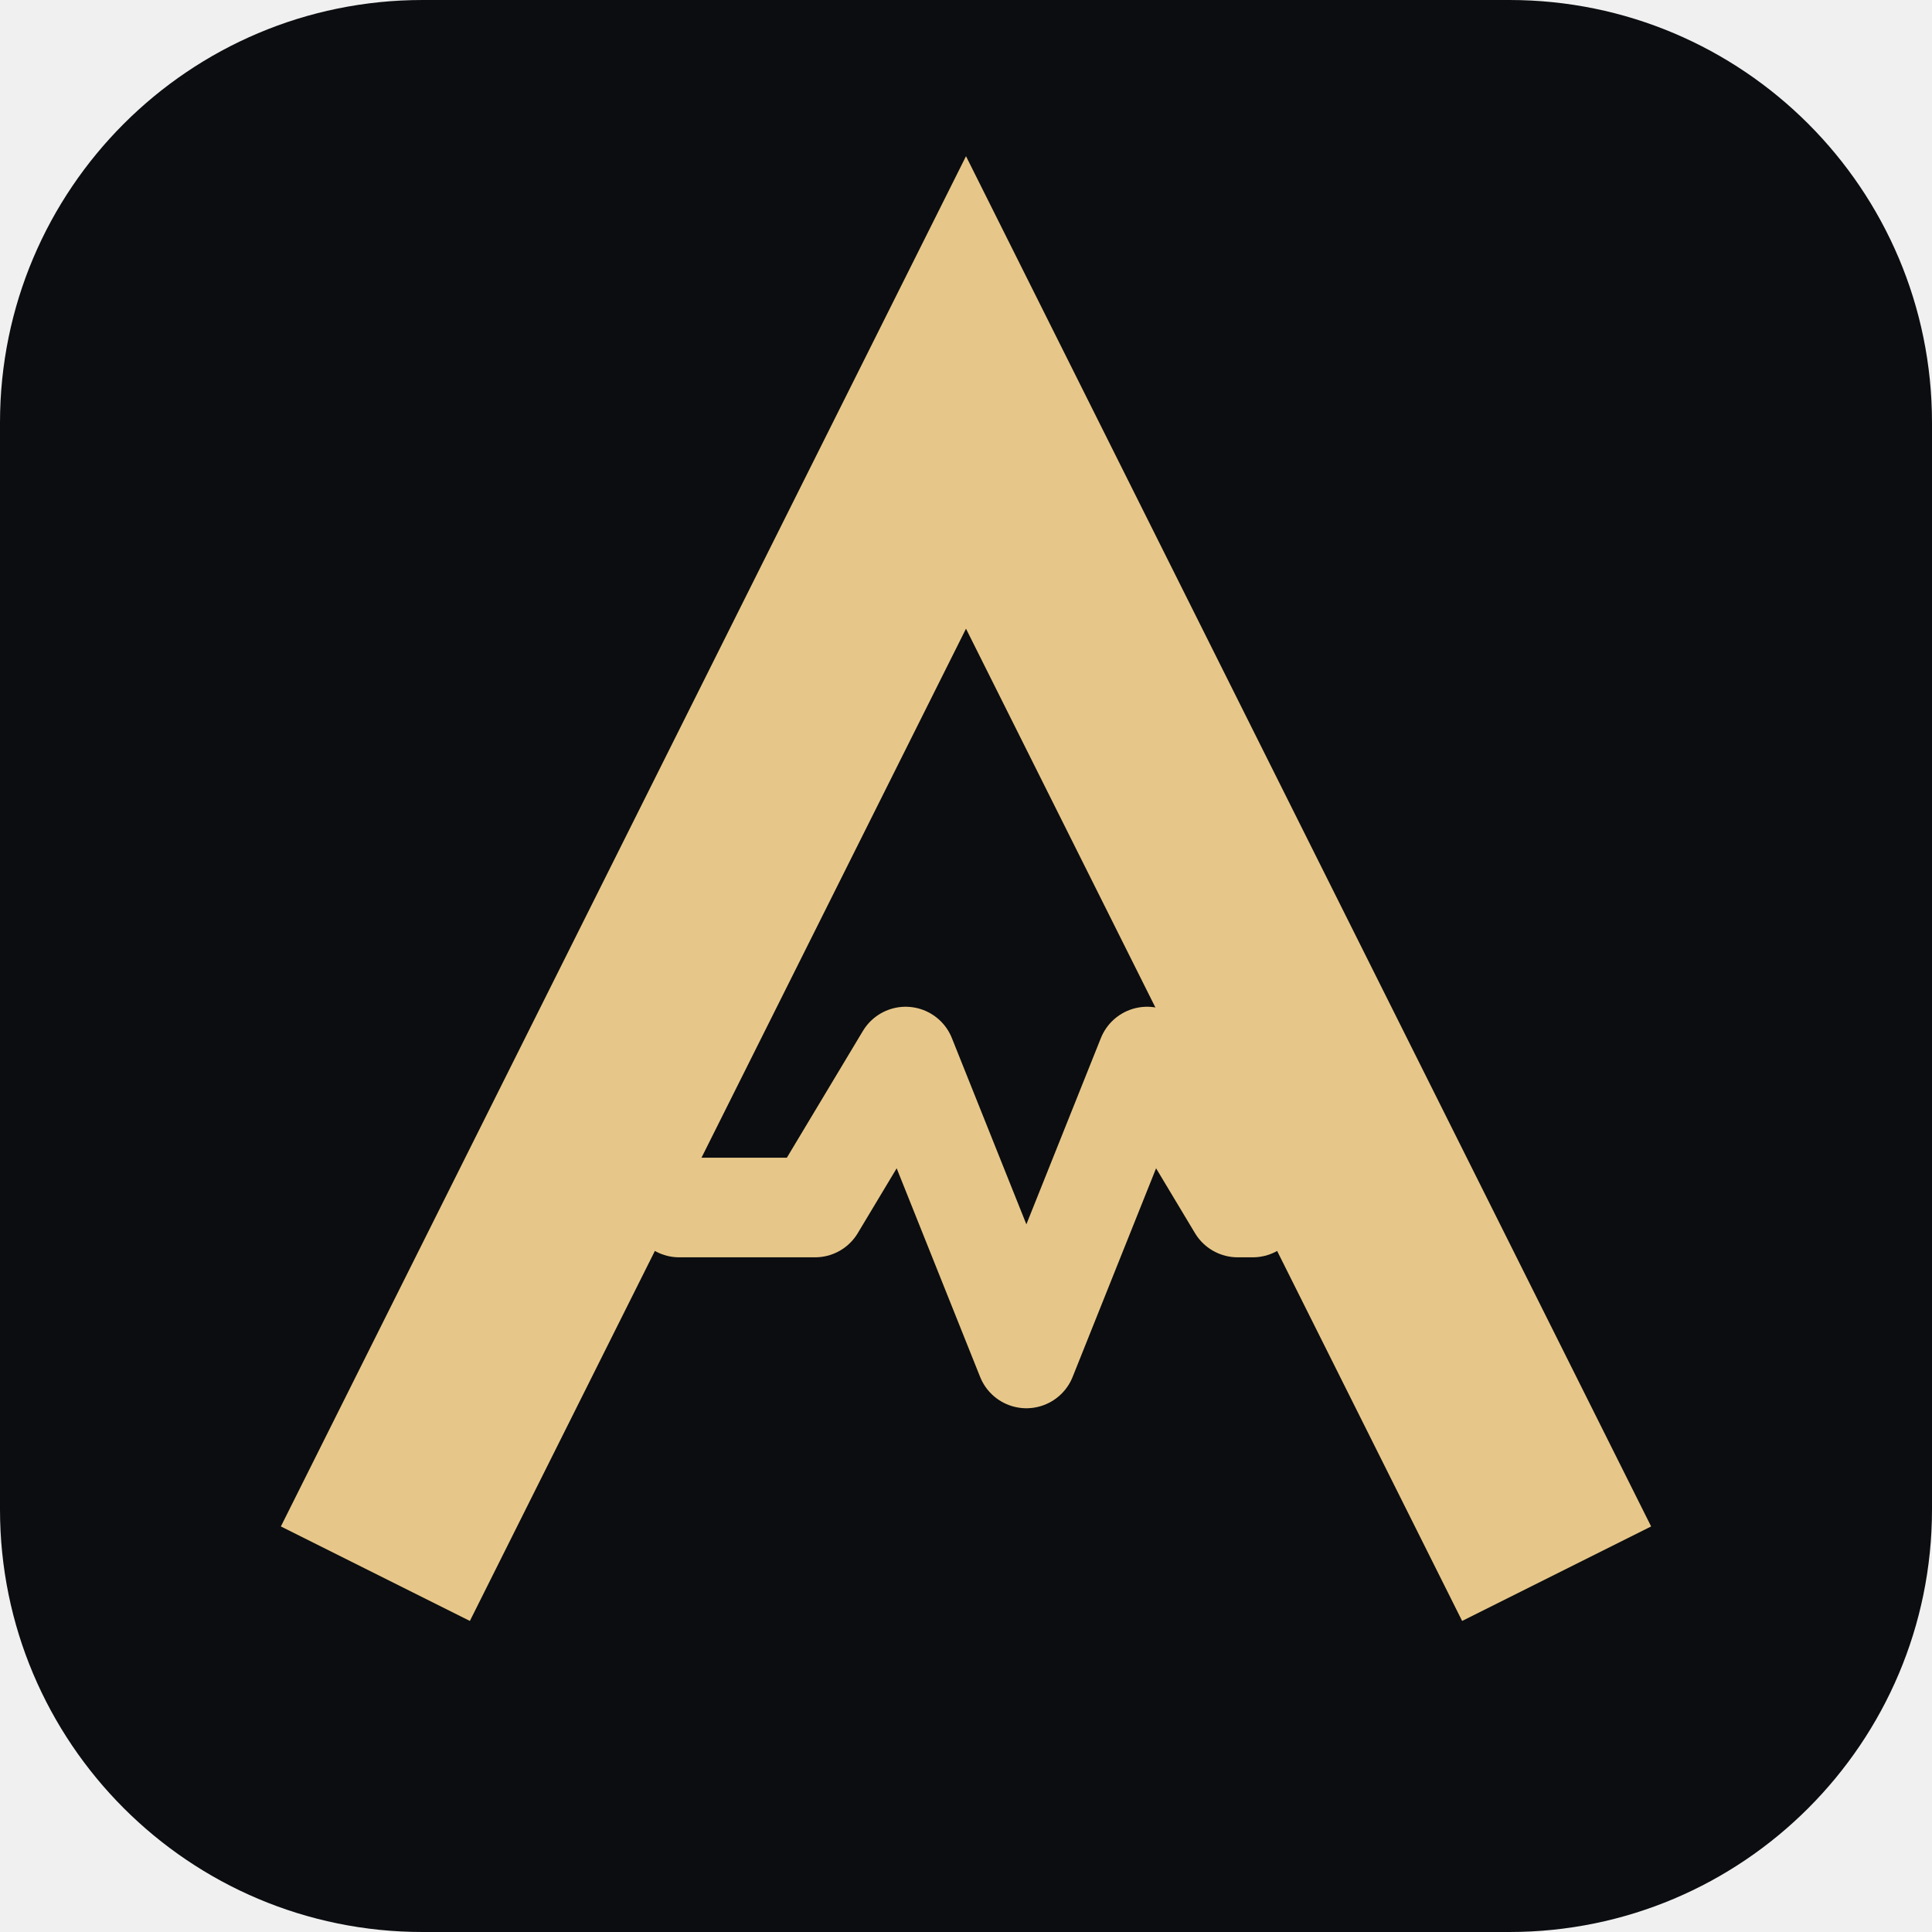
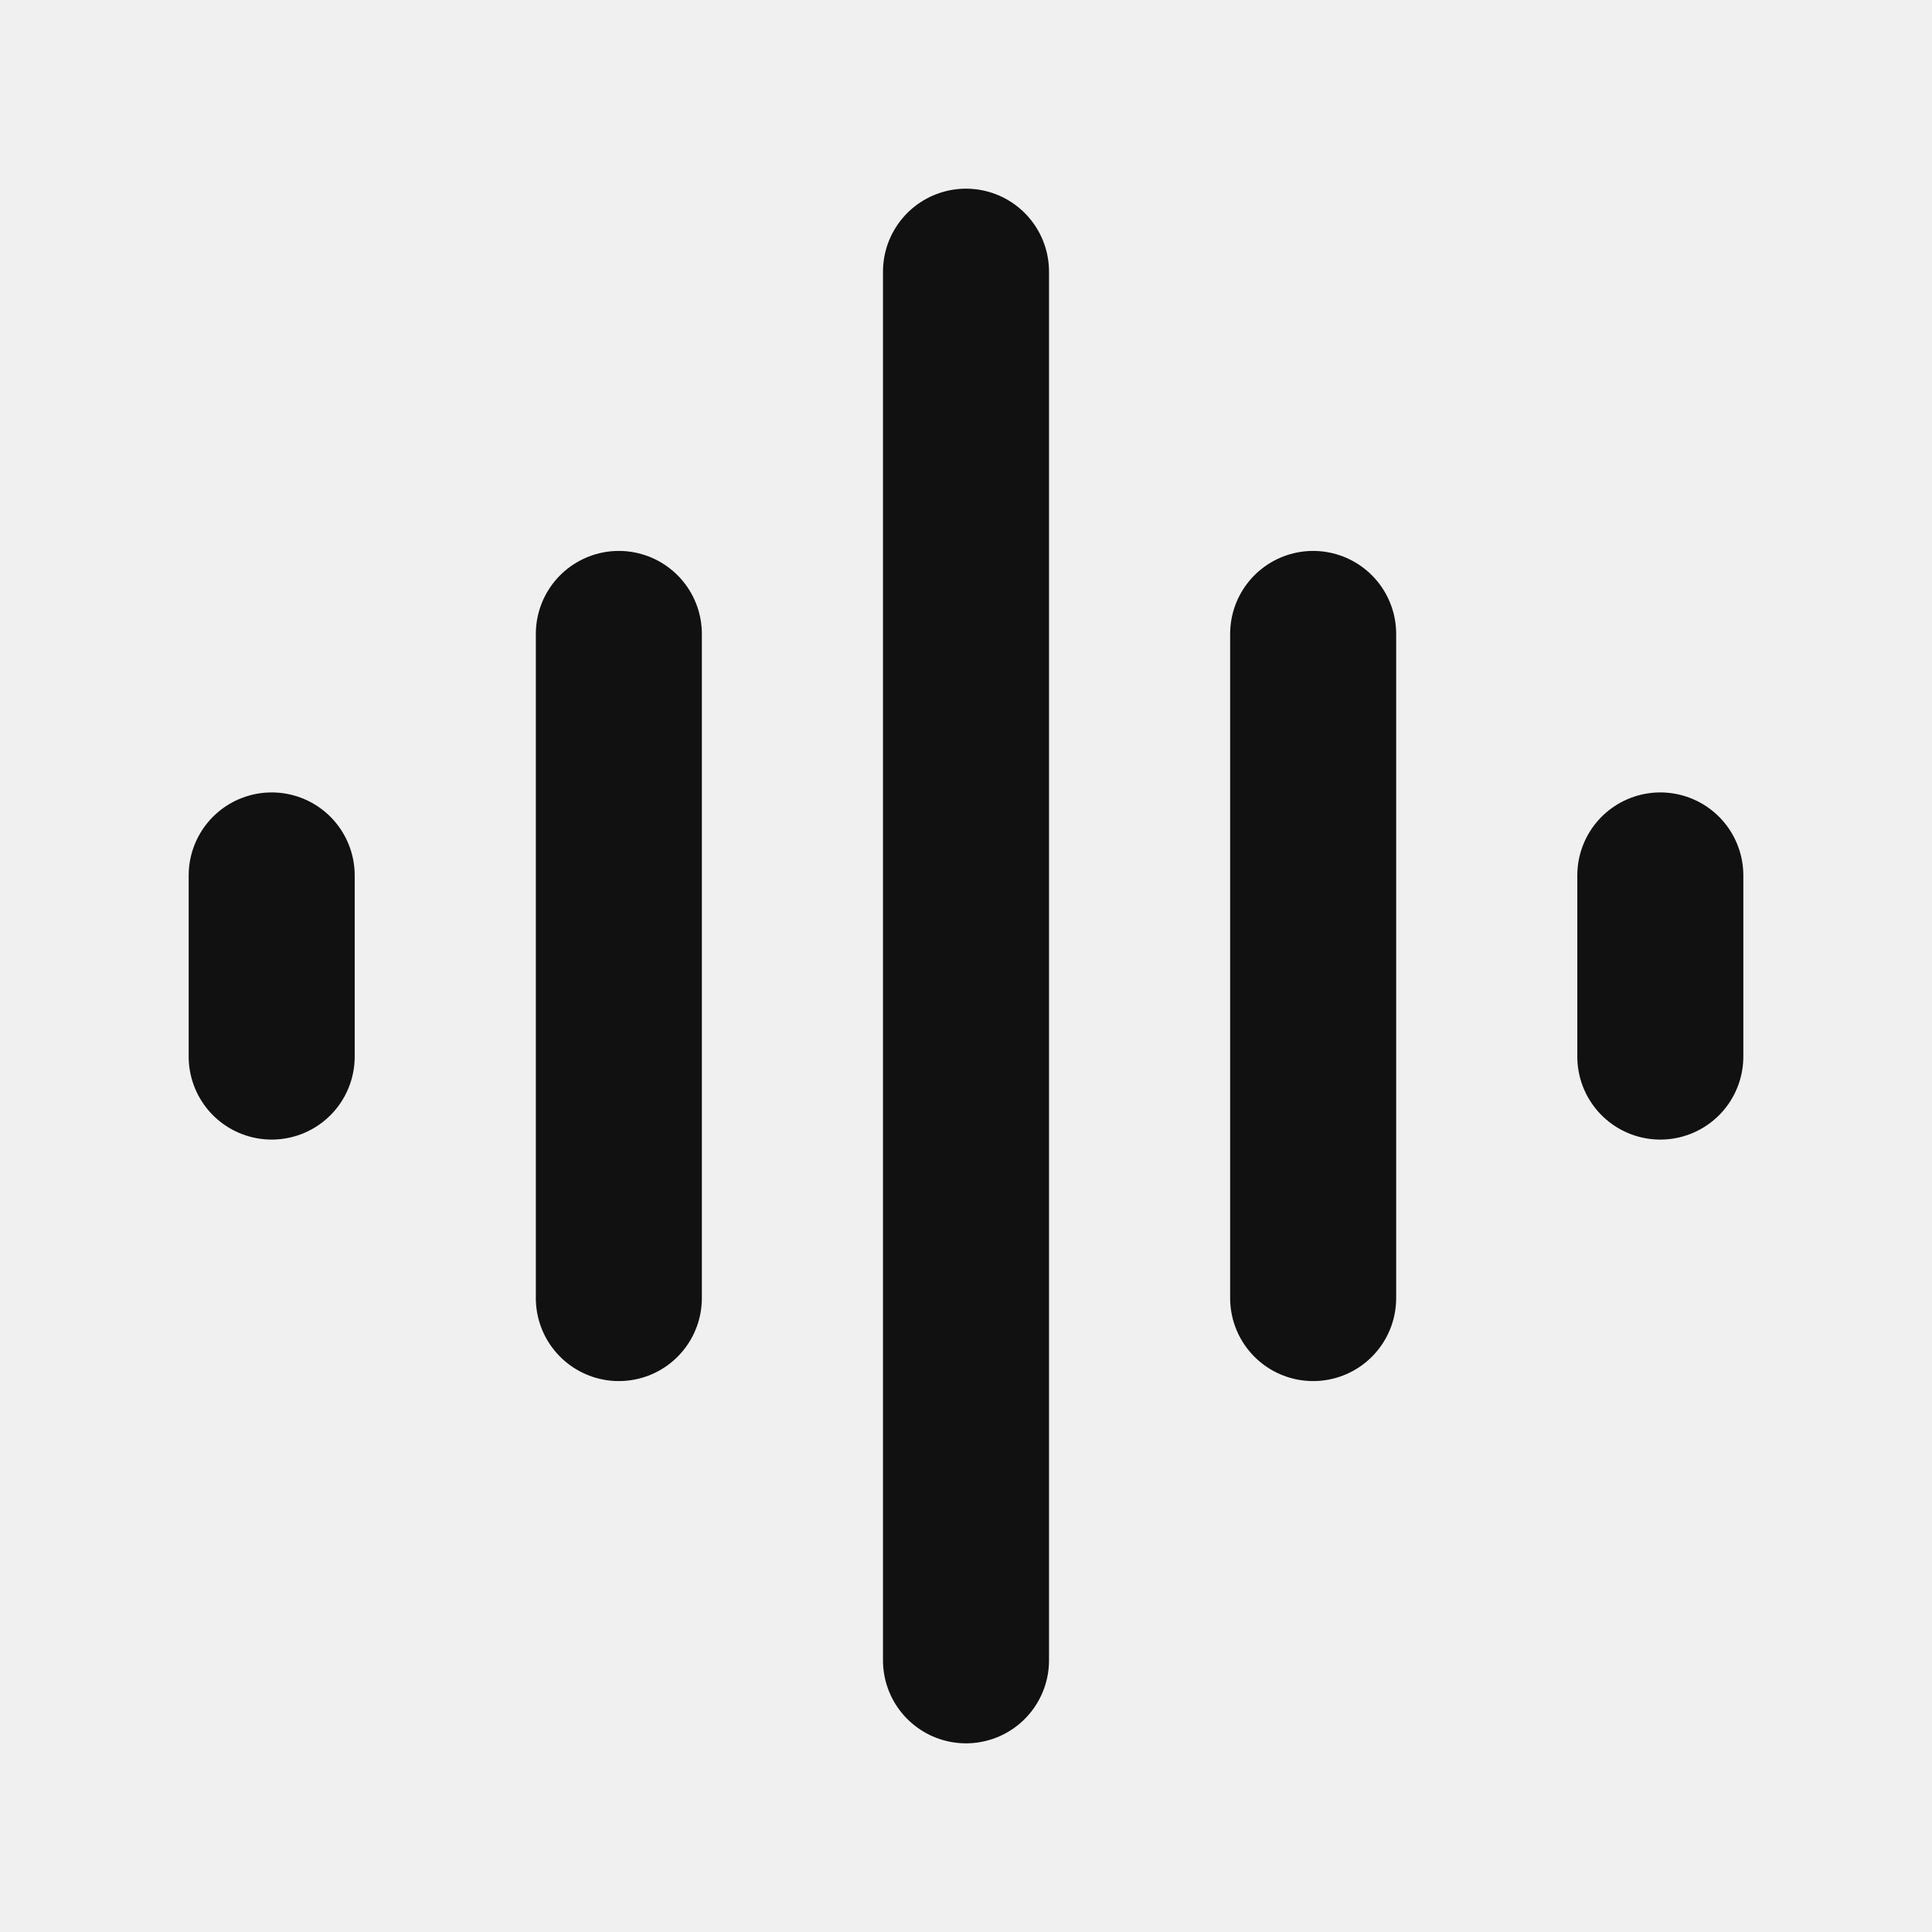
<svg xmlns="http://www.w3.org/2000/svg" viewBox="0 0 64 64">
-   <rect width="64" height="64" rx="14" fill="#0B0D10" />
-   <path d="M14 49 32 13 50 49" fill="none" stroke="#E7C789" stroke-width="7" stroke-linecap="square" stroke-linejoin="miter" />
-   <path d="M22.5 40H27l3-5 4 10 4-10 3 5h.5" fill="none" stroke="#E7C789" stroke-width="3.3" stroke-linecap="round" stroke-linejoin="round" />
+   <style>
+     .wave { stroke: #111111; }
+     @media (prefers-color-scheme: dark) { .wave { stroke: #ffffff; } }
+   </style>
+   <g class="wave" fill="none" stroke-width="5.5" stroke-linecap="round">
+     <path d="M9 29v6" />
+     <path d="M20.5 21v22" />
+     <path d="M32 9v46" />
+     <path d="M43.5 21v22" />
+     <path d="M55 29v6" />
+   </g>
</svg>
